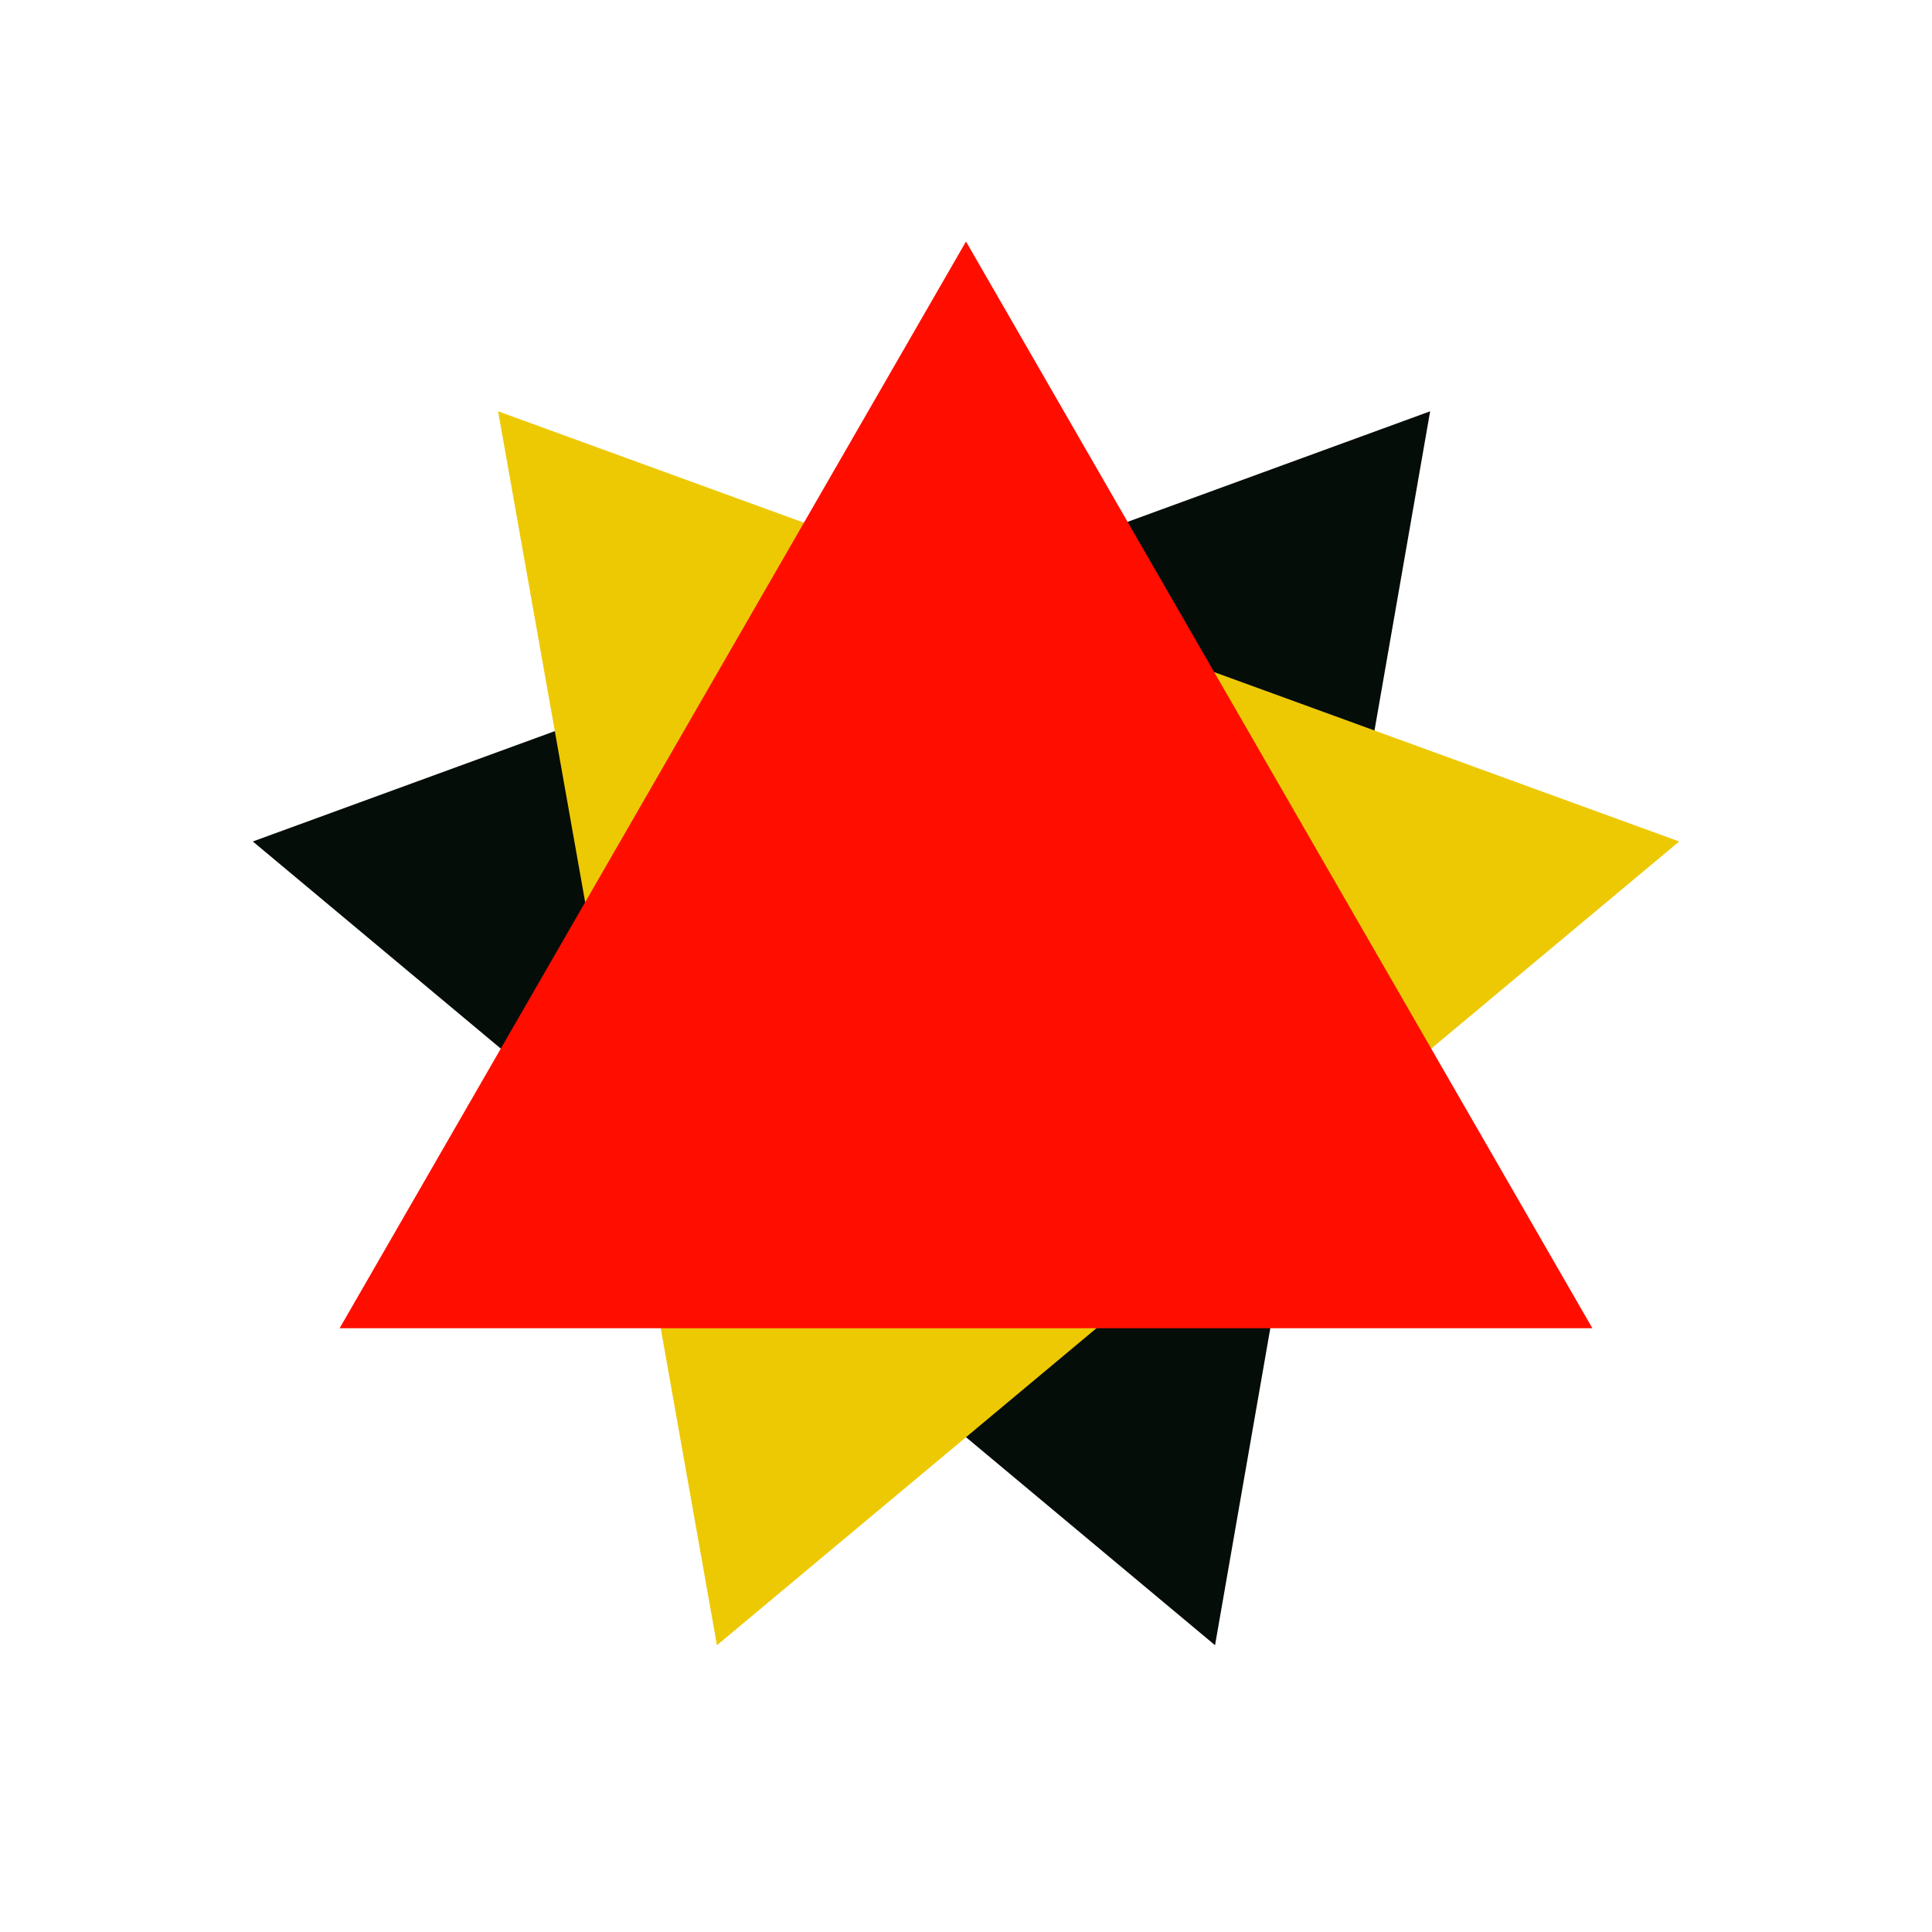
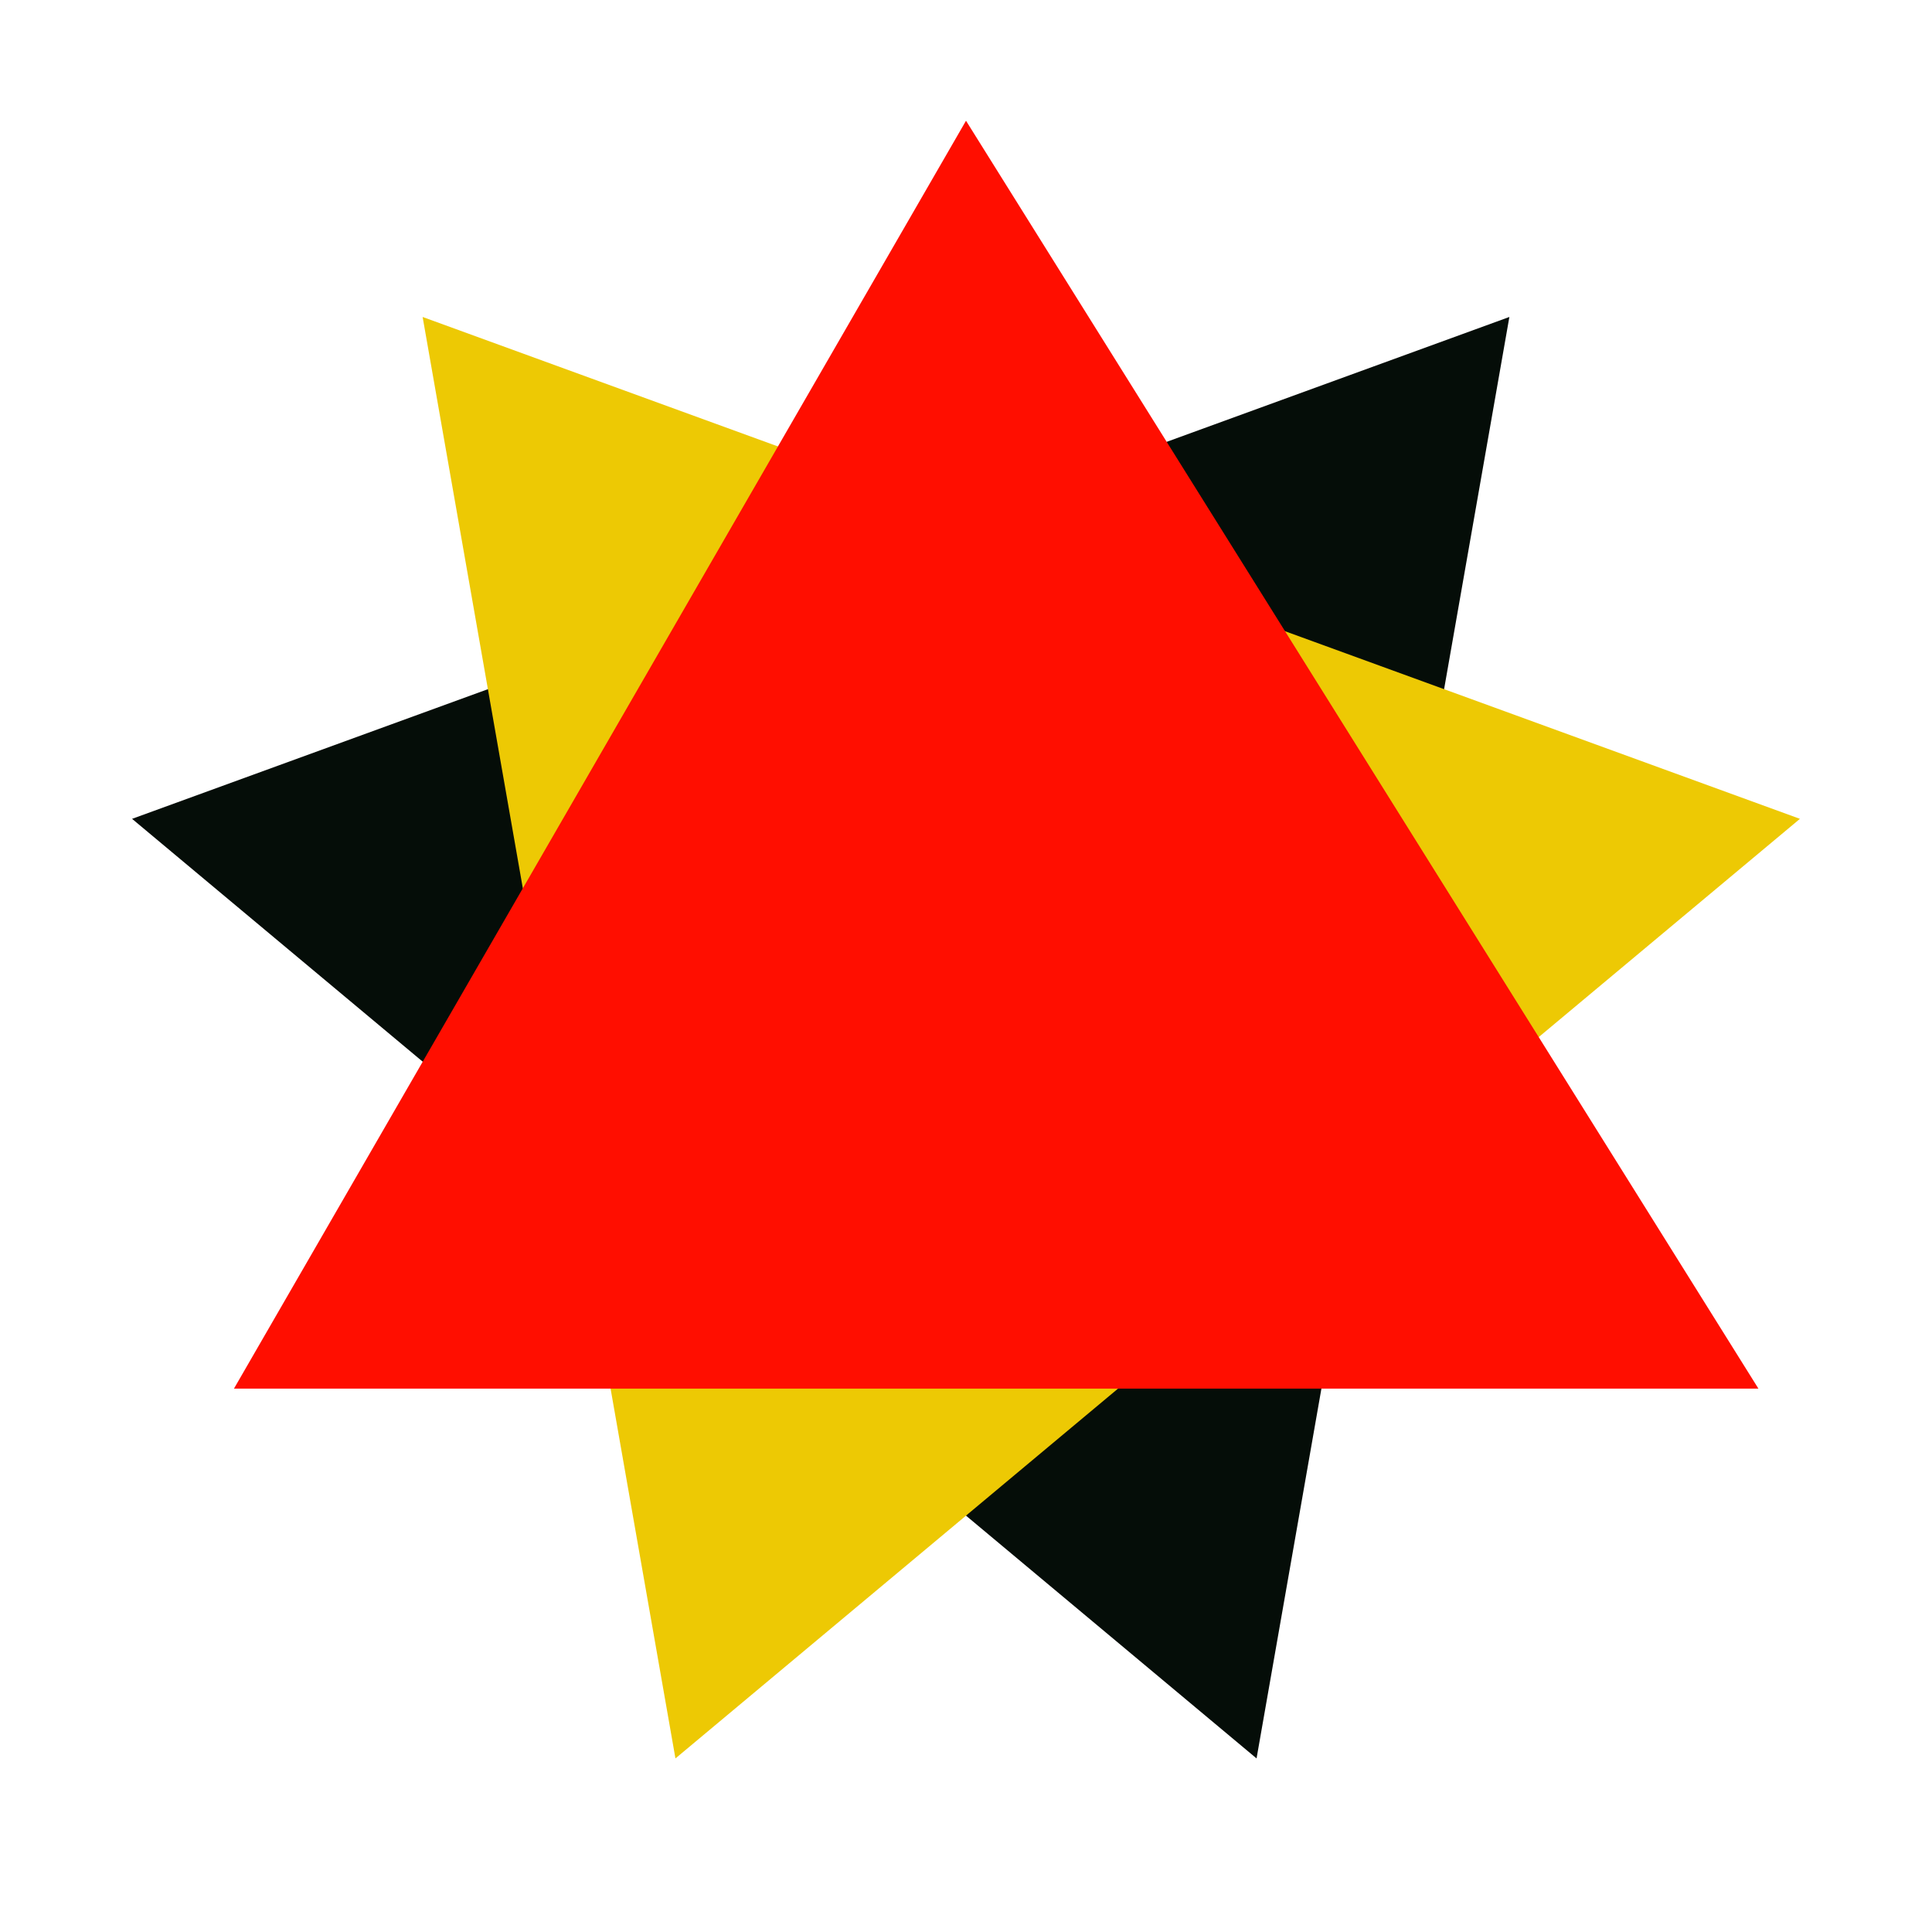
<svg xmlns="http://www.w3.org/2000/svg" width="512" height="512">
-   <rect width="512" height="512" style="fill:rgb(255,255,255)" />
-   <polygon points="67,223 322,436 379,109" fill="#050d08" />
-   <polygon points="132,109 190,436 445,223" fill="#edc904" />
-   <polygon points="256,64 90,352 422,352" fill="#ff0e00" />
+   <polygon points="35,217 333,466 400,84" fill="#050d08" />
+   <polygon points="112,84 179,466 477,217" fill="#edc904" />
+   <polygon points="256,32 62,368 466,368" fill="#ff0e00" />
</svg>
